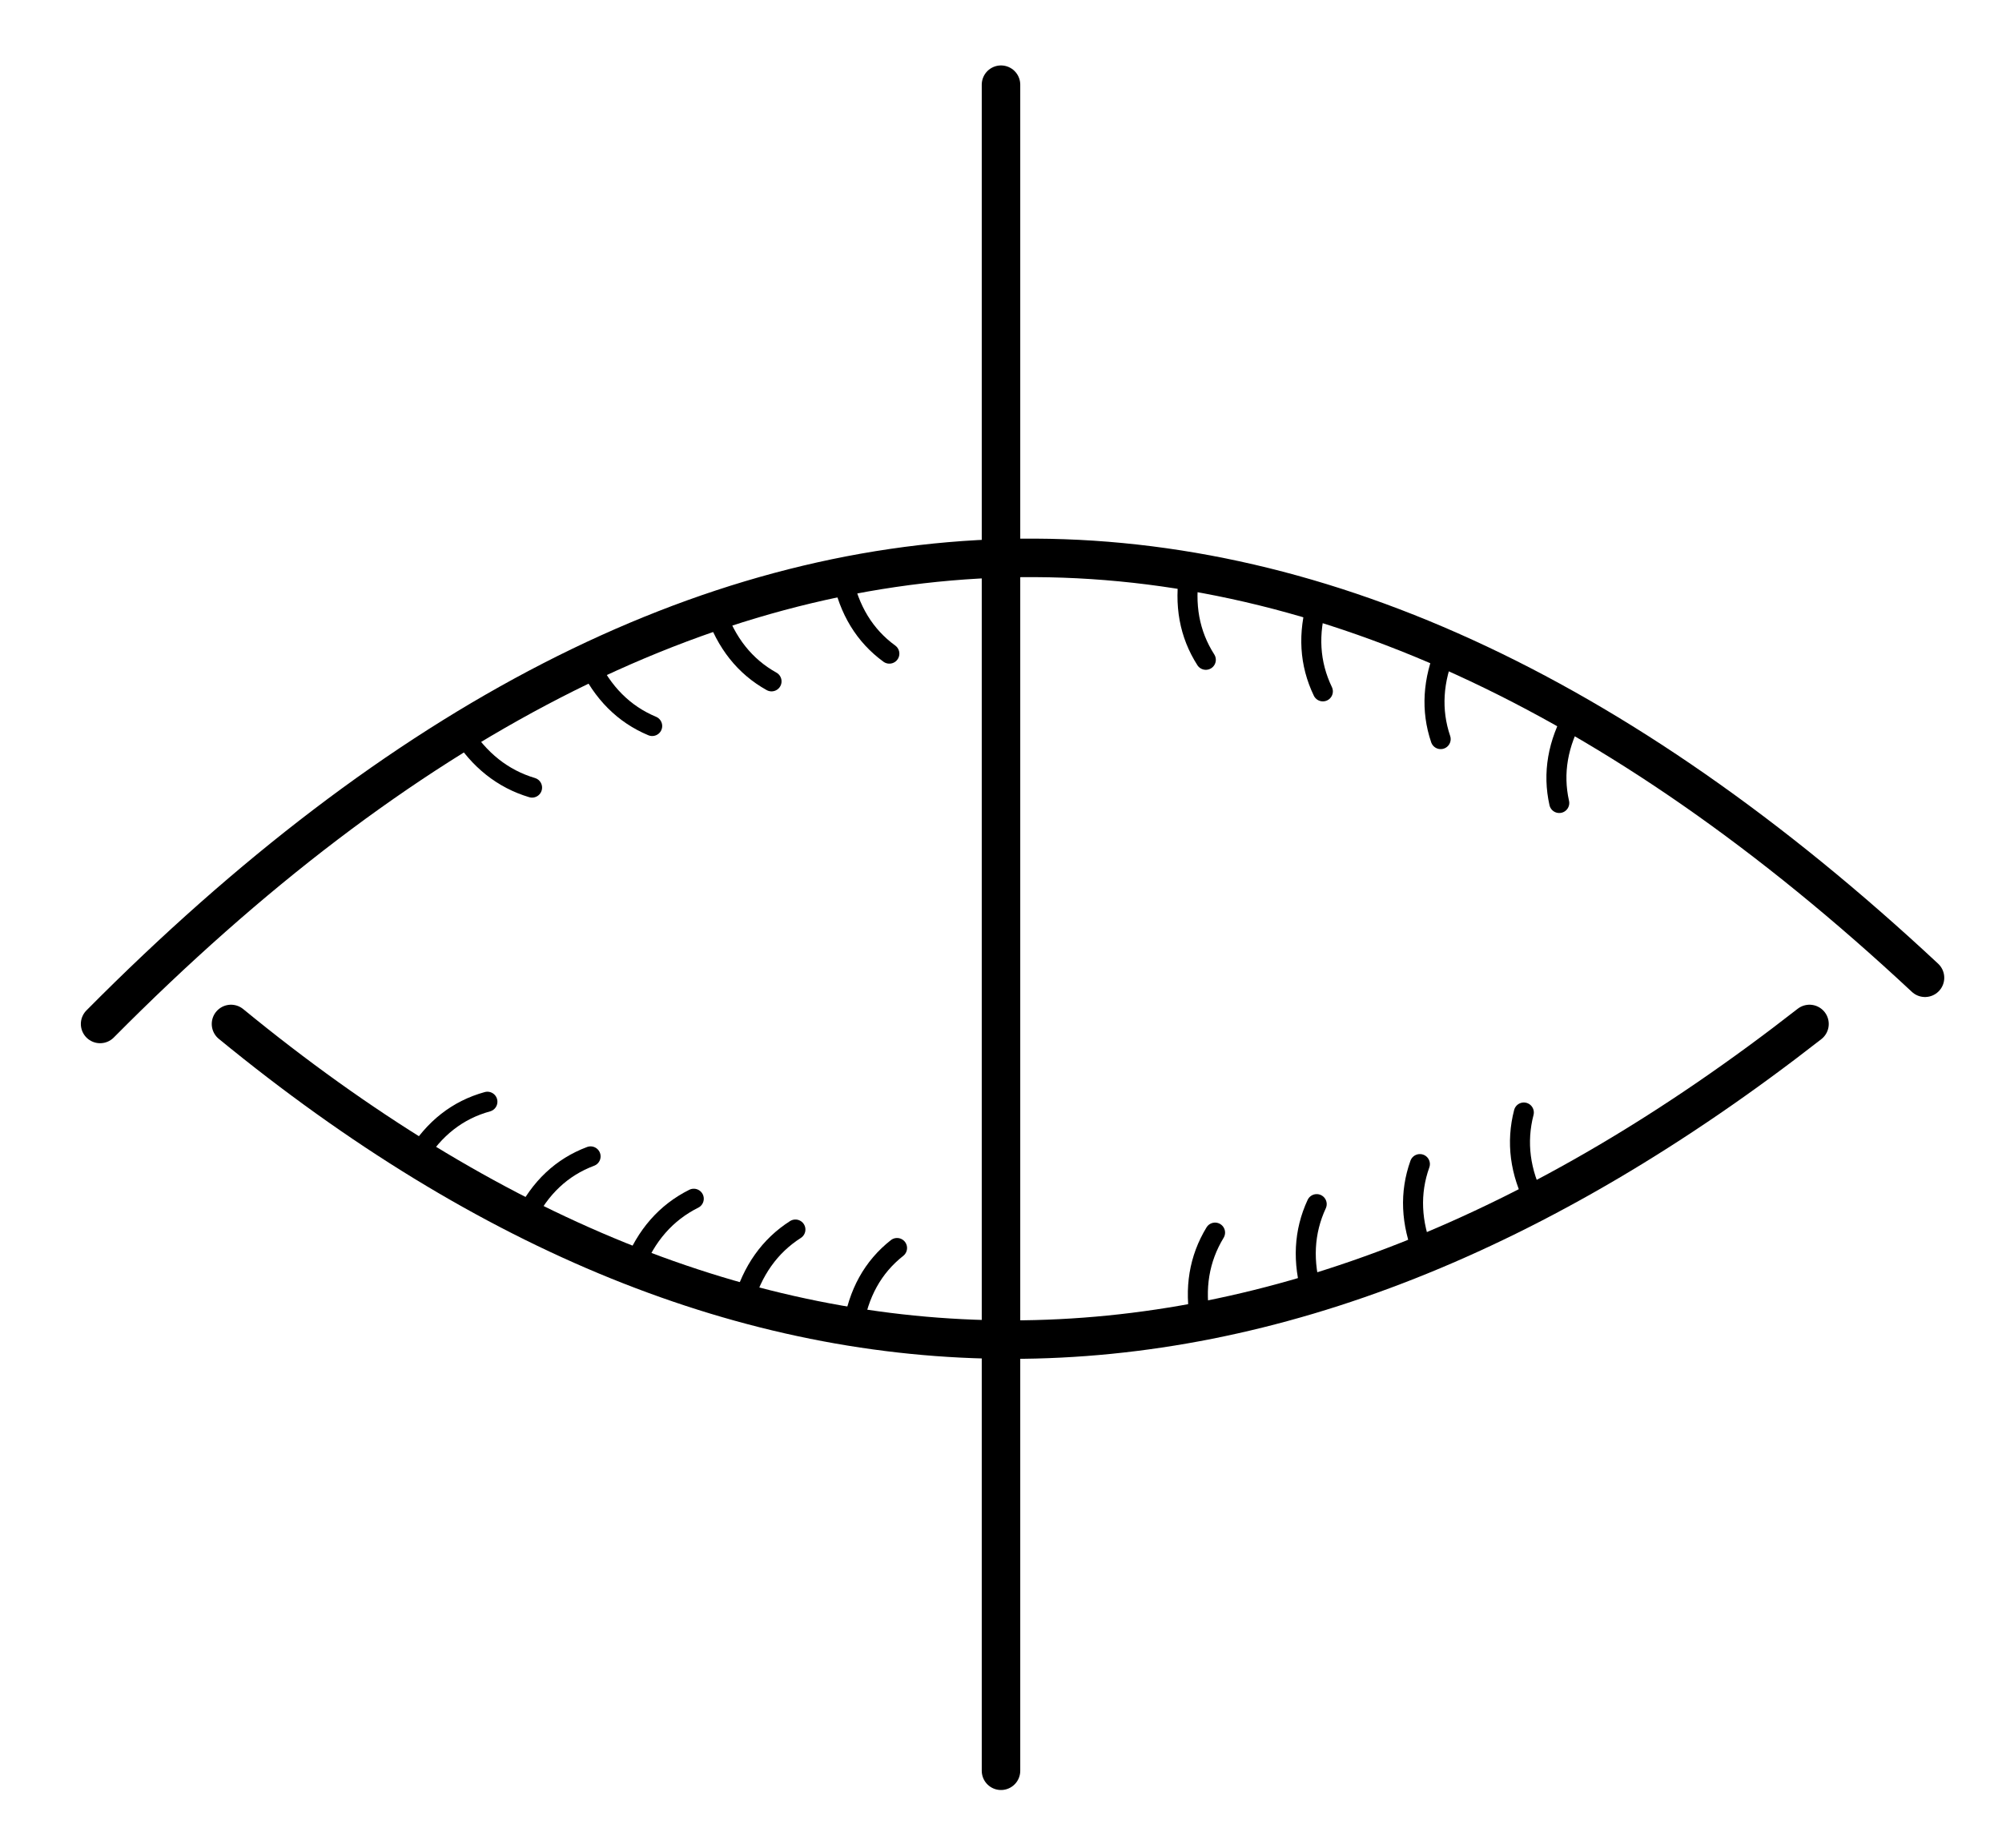
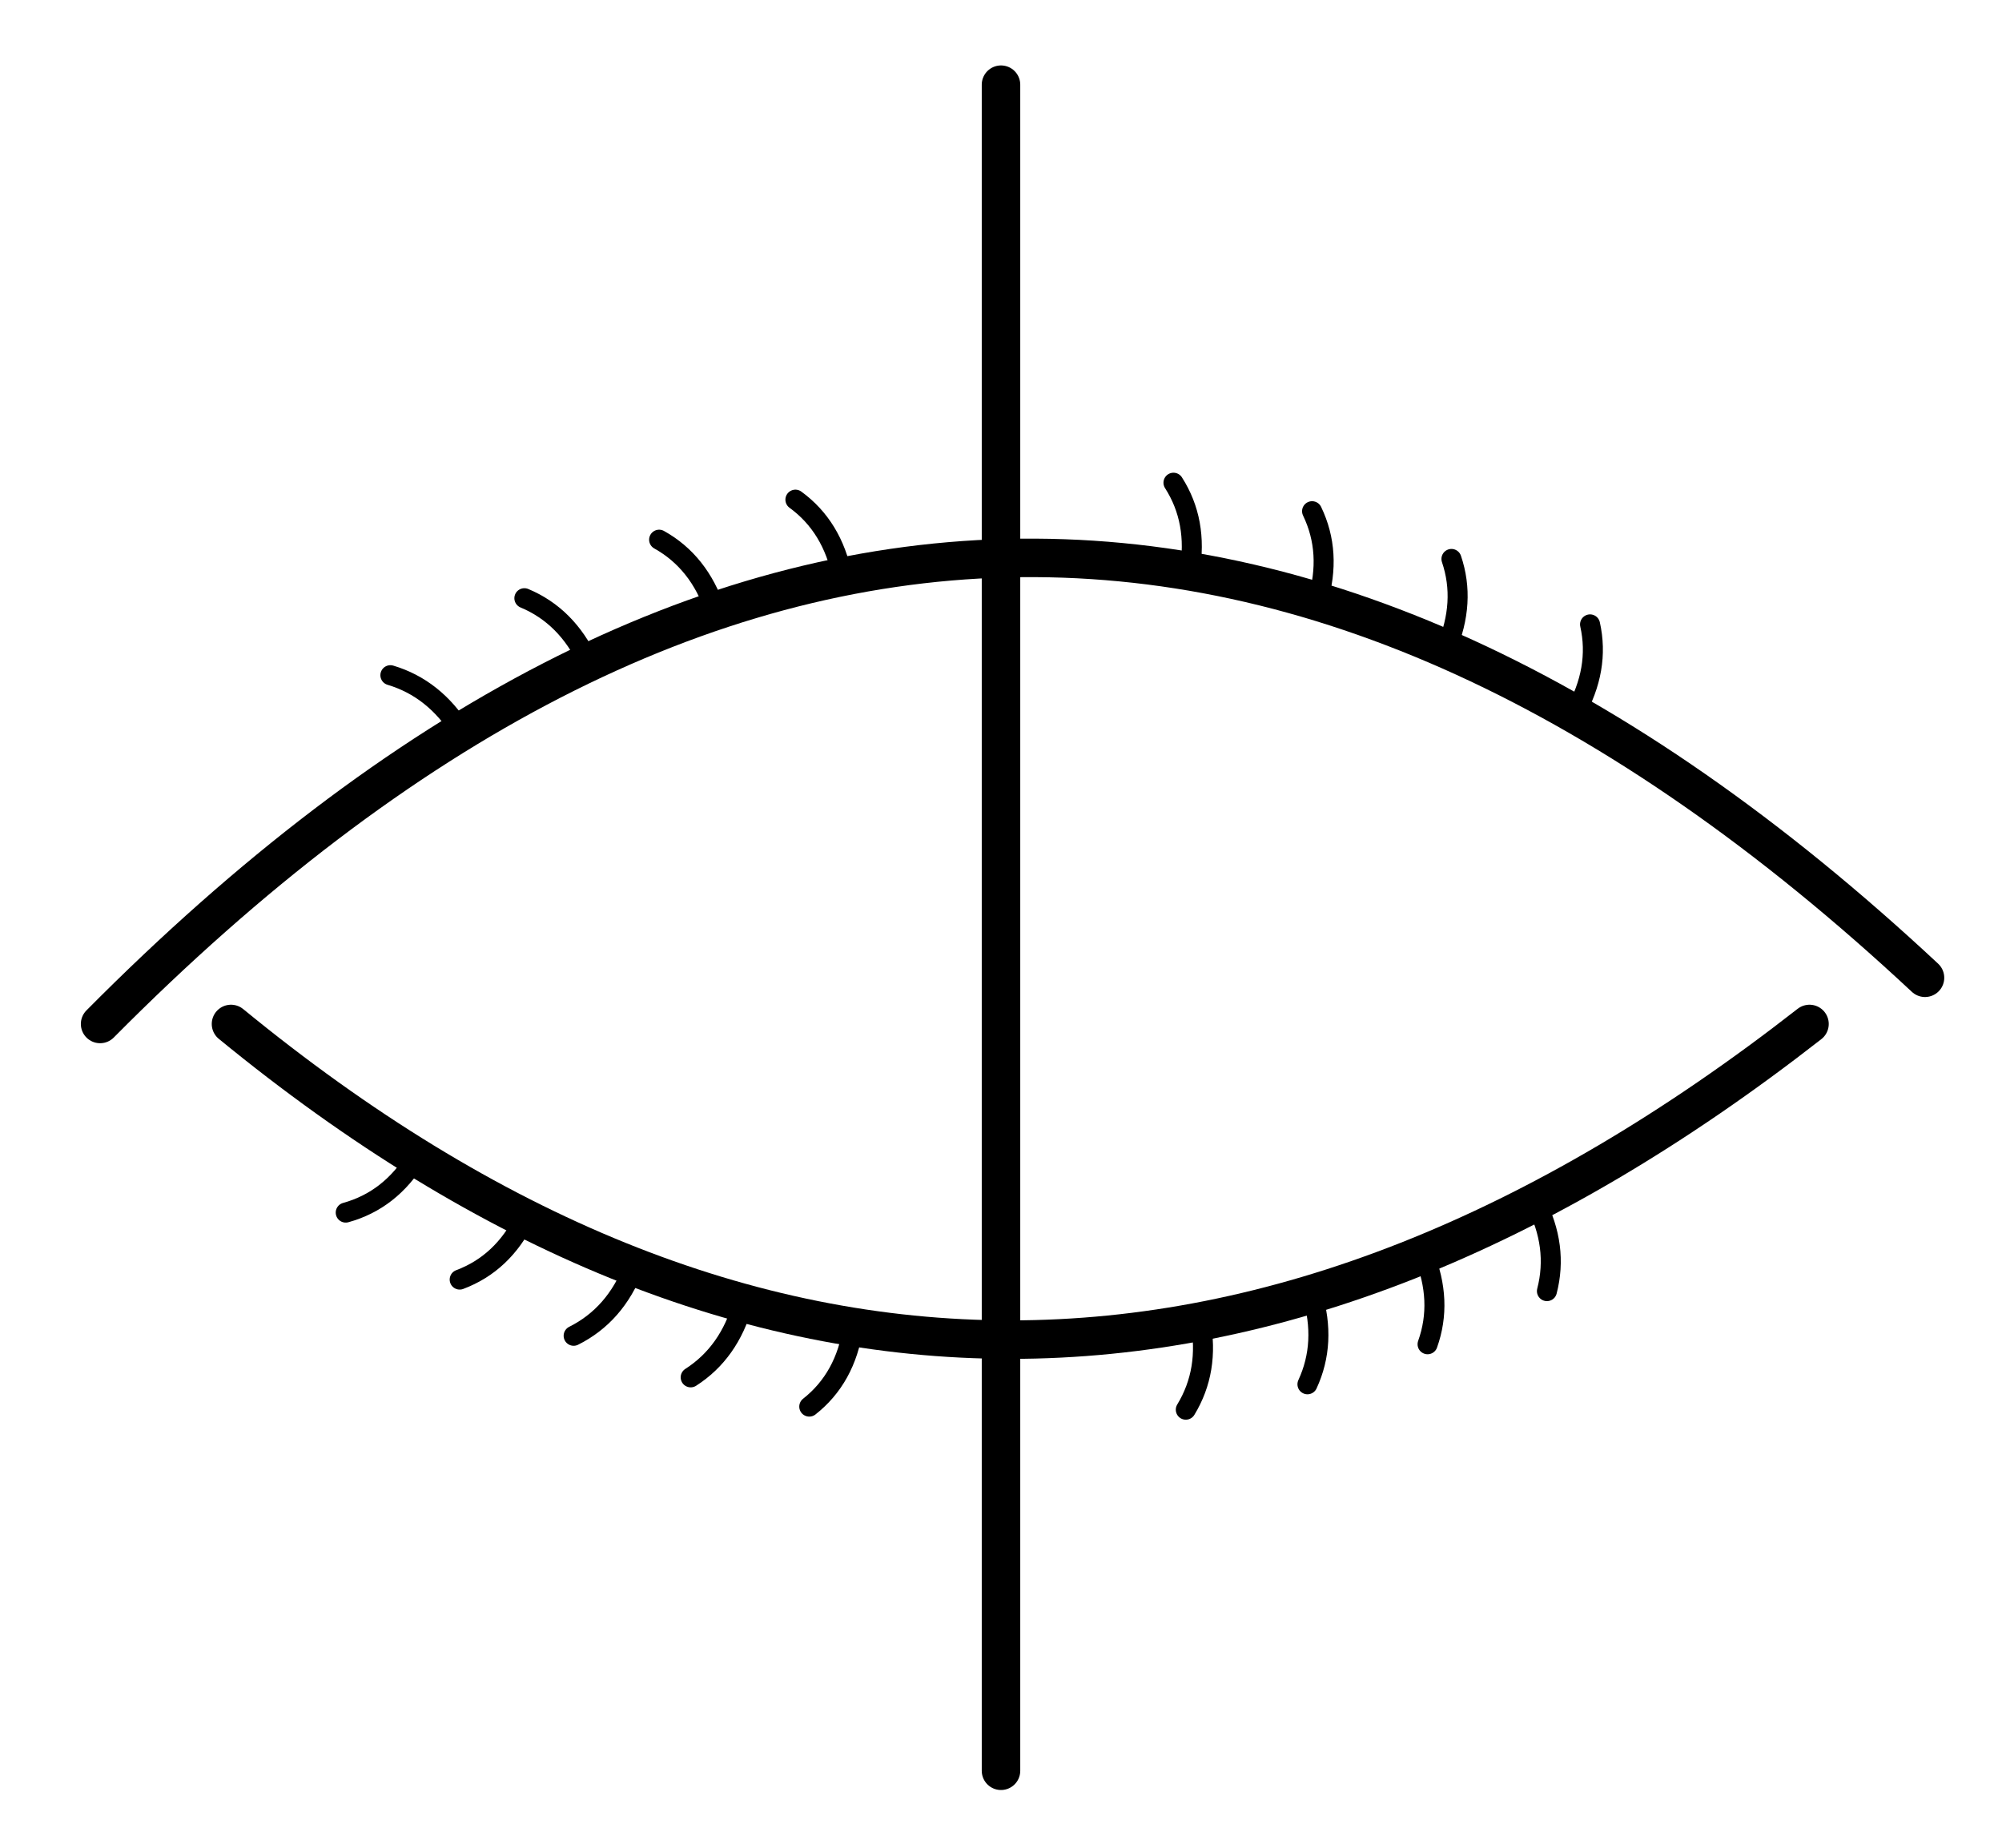
<svg xmlns="http://www.w3.org/2000/svg" viewBox="215 325 260 240">
  <g fill="none" stroke="#000" stroke-linecap="round">
    <path stroke-width="5" d="M228 458 Q345 340 465 452" />
    <path stroke-width="5" d="M245 458 Q345 540 450 458" />
    <path stroke-width="5" d="M345 336 V555" />
    <g stroke-width="2.6">
-       <path d="M274.9 420.0 Q278.4 425.6 284.1 427.3" />
-       <path d="M291.4 411.0 Q294.2 417.0 299.7 419.3" />
-       <path d="M307.9 404.3 Q310.0 410.6 315.2 413.5" />
-       <path d="M324.4 399.9 Q325.7 406.4 330.5 409.9" />
-       <path d="M369.5 399.2 Q368.4 405.7 371.6 410.7" />
-       <path d="M386.1 403.1 Q384.2 409.4 386.8 414.8" />
-       <path d="M402.8 409.3 Q400.2 415.4 402.1 421.0" />
-       <path d="M419.5 417.7 Q416.2 423.5 417.5 429.3" />
-       <path d="M269.1 475.3 Q272.5 469.7 278.3 468.1" />
-       <path d="M283.2 483.2 Q286.1 477.3 291.7 475.2" />
-       <path d="M297.3 489.6 Q299.7 483.4 305.1 480.7" />
-       <path d="M311.5 494.3 Q313.3 487.9 318.3 484.7" />
-       <path d="M325.8 497.4 Q326.8 490.8 331.5 487.1" />
-       <path d="M370.9 496.6 Q369.7 490.2 372.8 485.1" />
-       <path d="M385.4 493.1 Q383.5 486.8 386.0 481.4" />
-       <path d="M399.9 487.9 Q397.4 481.8 399.4 476.2" />
-       <path d="M414.4 481.1 Q411.4 475.3 412.9 469.5" />
+       <path d="M274.9 420.0 Q271.4 414.4 265.7 412.7" />
+       <path d="M291.4 411.0 Q288.6 405.0 283.1 402.7" />
+       <path d="M307.9 404.3 Q305.8 398.0 300.6 395.1" />
+       <path d="M324.4 399.9 Q323.1 393.4 318.3 389.9" />
+       <path d="M369.5 399.2 Q370.6 392.7 367.4 387.7" />
+       <path d="M386.1 403.1 Q388.0 396.8 385.4 391.4" />
+       <path d="M402.8 409.3 Q405.4 403.2 403.5 397.6" />
+       <path d="M419.5 417.7 Q422.8 411.9 421.5 406.1" />
+       <path d="M269.1 475.3 Q265.7 480.9 259.9 482.5" />
+       <path d="M283.2 483.2 Q280.3 489.1 274.7 491.2" />
+       <path d="M297.3 489.6 Q294.9 495.8 289.5 498.5" />
+       <path d="M311.5 494.3 Q309.7 500.7 304.7 503.9" />
+       <path d="M325.8 497.4 Q324.8 504.0 320.1 507.7" />
+       <path d="M370.9 496.6 Q372.1 503.0 369.0 508.1" />
+       <path d="M385.4 493.1 Q387.3 499.4 384.8 504.8" />
+       <path d="M399.9 487.9 Q402.4 494.0 400.4 499.6" />
+       <path d="M414.4 481.1 Q417.4 486.9 415.9 492.7" />
    </g>
  </g>
</svg>
